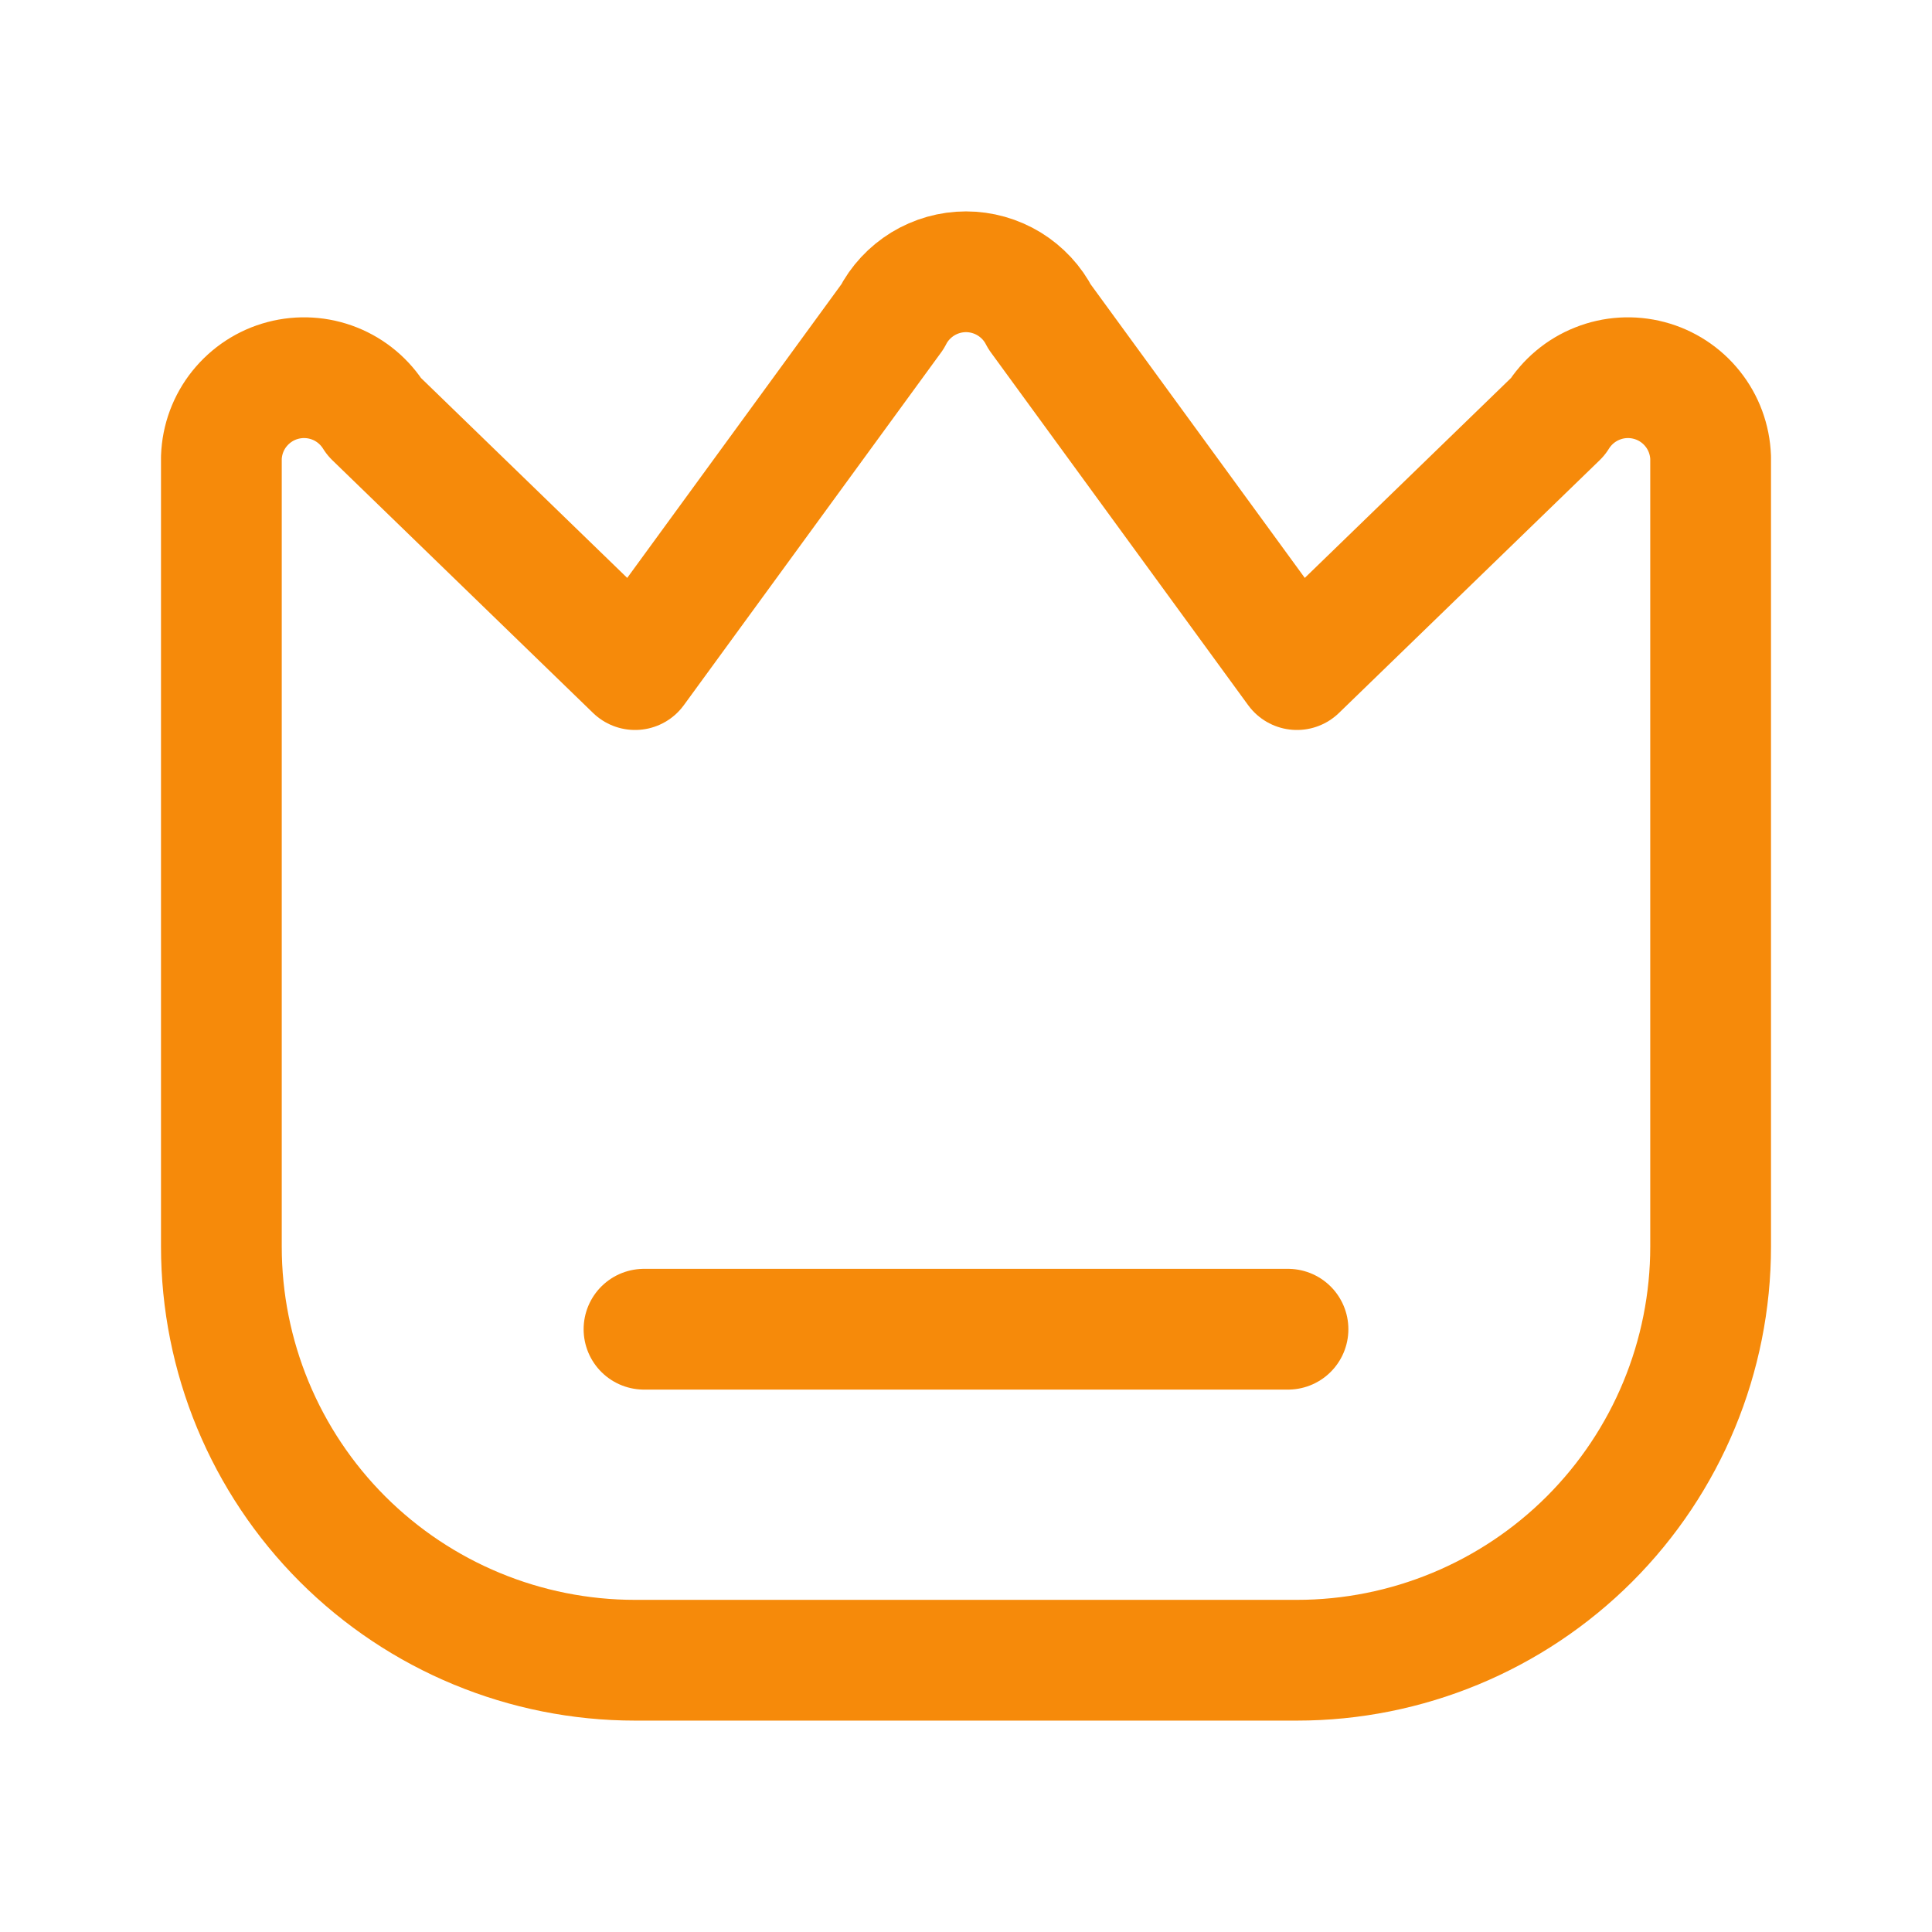
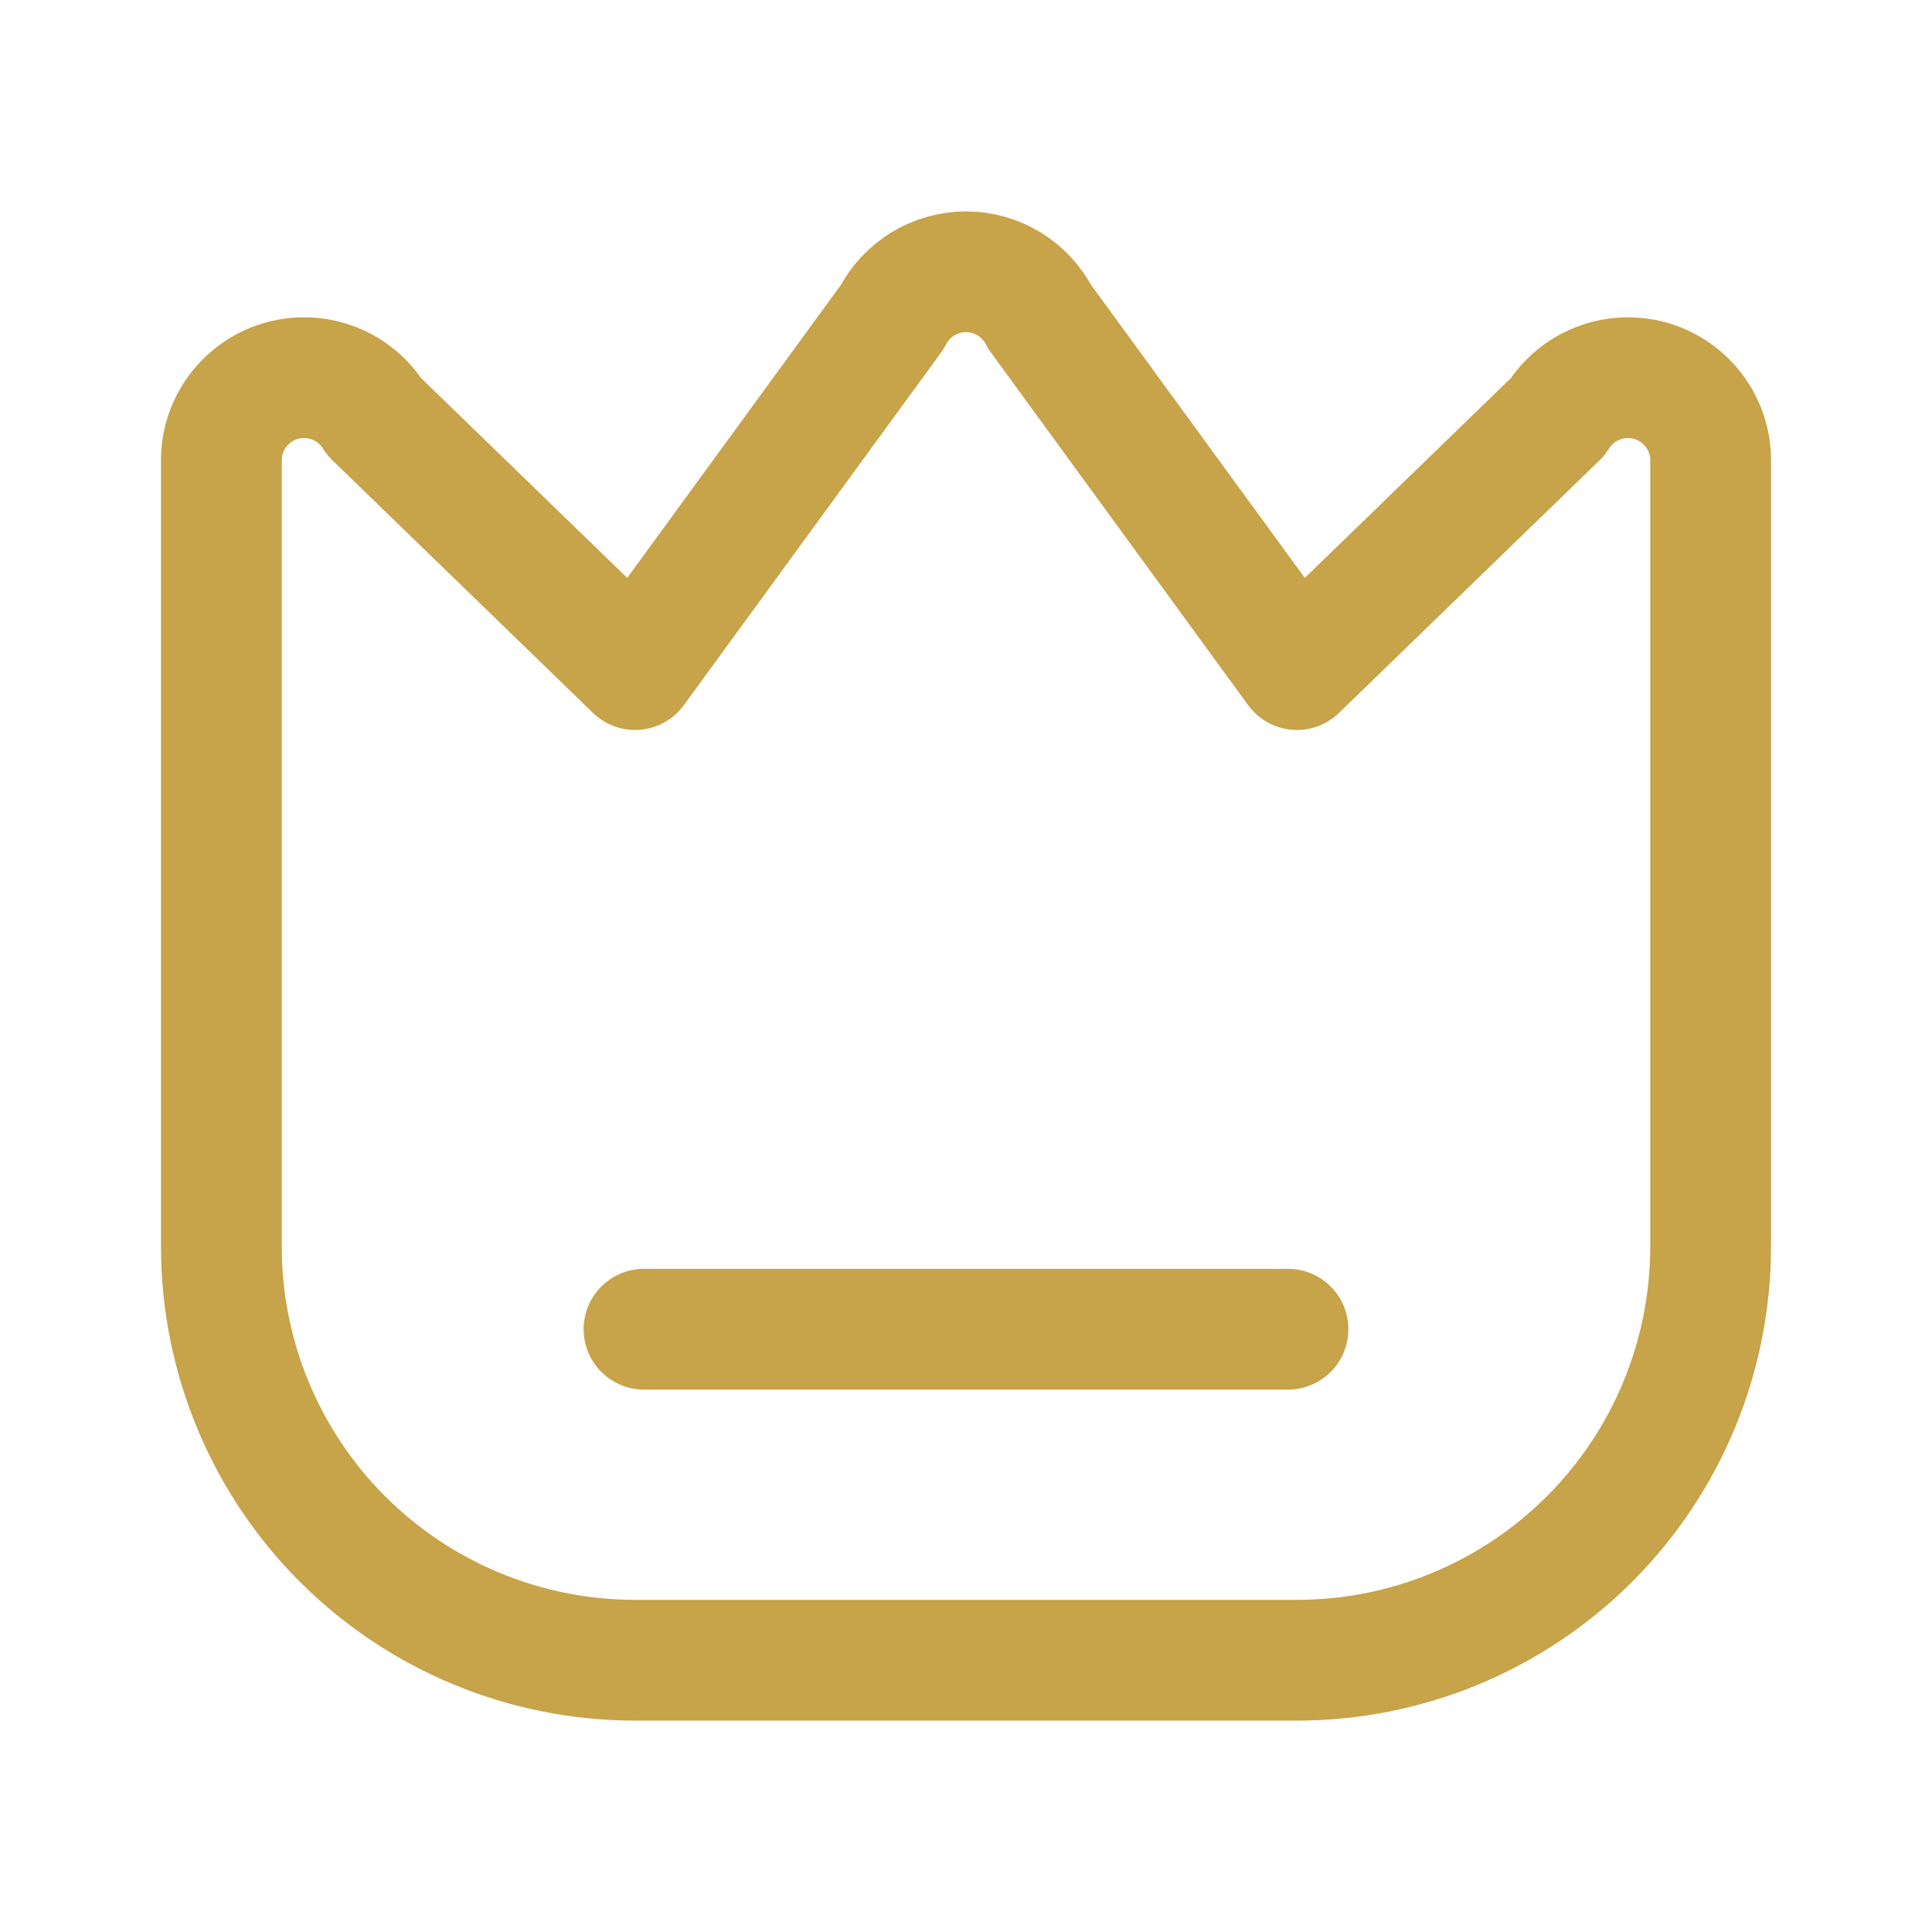
<svg xmlns="http://www.w3.org/2000/svg" width="24" height="24" viewBox="0 0 24 24" fill="none">
-   <path d="M19.349 5.179L16.111 8.318L12.915 3.936C12.829 3.767 12.697 3.626 12.536 3.527C12.375 3.429 12.189 3.376 12 3.376C11.811 3.376 11.625 3.429 11.464 3.527C11.303 3.626 11.171 3.767 11.085 3.936L7.889 8.318L4.651 5.179C4.535 4.992 4.362 4.846 4.158 4.765C3.953 4.683 3.727 4.67 3.514 4.726C3.301 4.782 3.112 4.906 2.974 5.078C2.836 5.25 2.758 5.462 2.75 5.683V15.485C2.75 16.848 3.291 18.155 4.255 19.119C5.219 20.082 6.526 20.624 7.889 20.624H16.111C17.474 20.624 18.781 20.082 19.745 19.119C20.709 18.155 21.25 16.848 21.25 15.485V5.683C21.242 5.462 21.164 5.25 21.026 5.078C20.889 4.906 20.699 4.782 20.486 4.726C20.273 4.67 20.047 4.683 19.843 4.765C19.638 4.846 19.465 4.992 19.349 5.179Z" stroke="#F68A0A" stroke-width="1.5" stroke-linecap="round" stroke-linejoin="round" />
-   <path d="M8 16.512H16" stroke="#F68A0A" stroke-width="1.5" stroke-linecap="round" stroke-linejoin="round" />
+   <path d="M19.349 5.179L16.111 8.318L12.915 3.936C12.829 3.767 12.697 3.626 12.536 3.527C12.375 3.429 12.189 3.376 12 3.376C11.811 3.376 11.625 3.429 11.464 3.527C11.303 3.626 11.171 3.767 11.085 3.936L7.889 8.318L4.651 5.179C4.535 4.992 4.362 4.846 4.158 4.765C3.953 4.683 3.727 4.67 3.514 4.726C3.301 4.782 3.112 4.906 2.974 5.078C2.836 5.25 2.758 5.462 2.75 5.683V15.485C2.75 16.848 3.291 18.155 4.255 19.119C5.219 20.082 6.526 20.624 7.889 20.624H16.111C17.474 20.624 18.781 20.082 19.745 19.119C20.709 18.155 21.25 16.848 21.25 15.485V5.683C21.242 5.462 21.164 5.25 21.026 5.078C20.889 4.906 20.699 4.782 20.486 4.726C20.273 4.67 20.047 4.683 19.843 4.765C19.638 4.846 19.465 4.992 19.349 5.179Z" stroke="#c7a349" stroke-width="1.5" stroke-linecap="round" stroke-linejoin="round" />
+   <path d="M8 16.512H16" stroke="#c7a349" stroke-width="1.5" stroke-linecap="round" stroke-linejoin="round" />
</svg>
